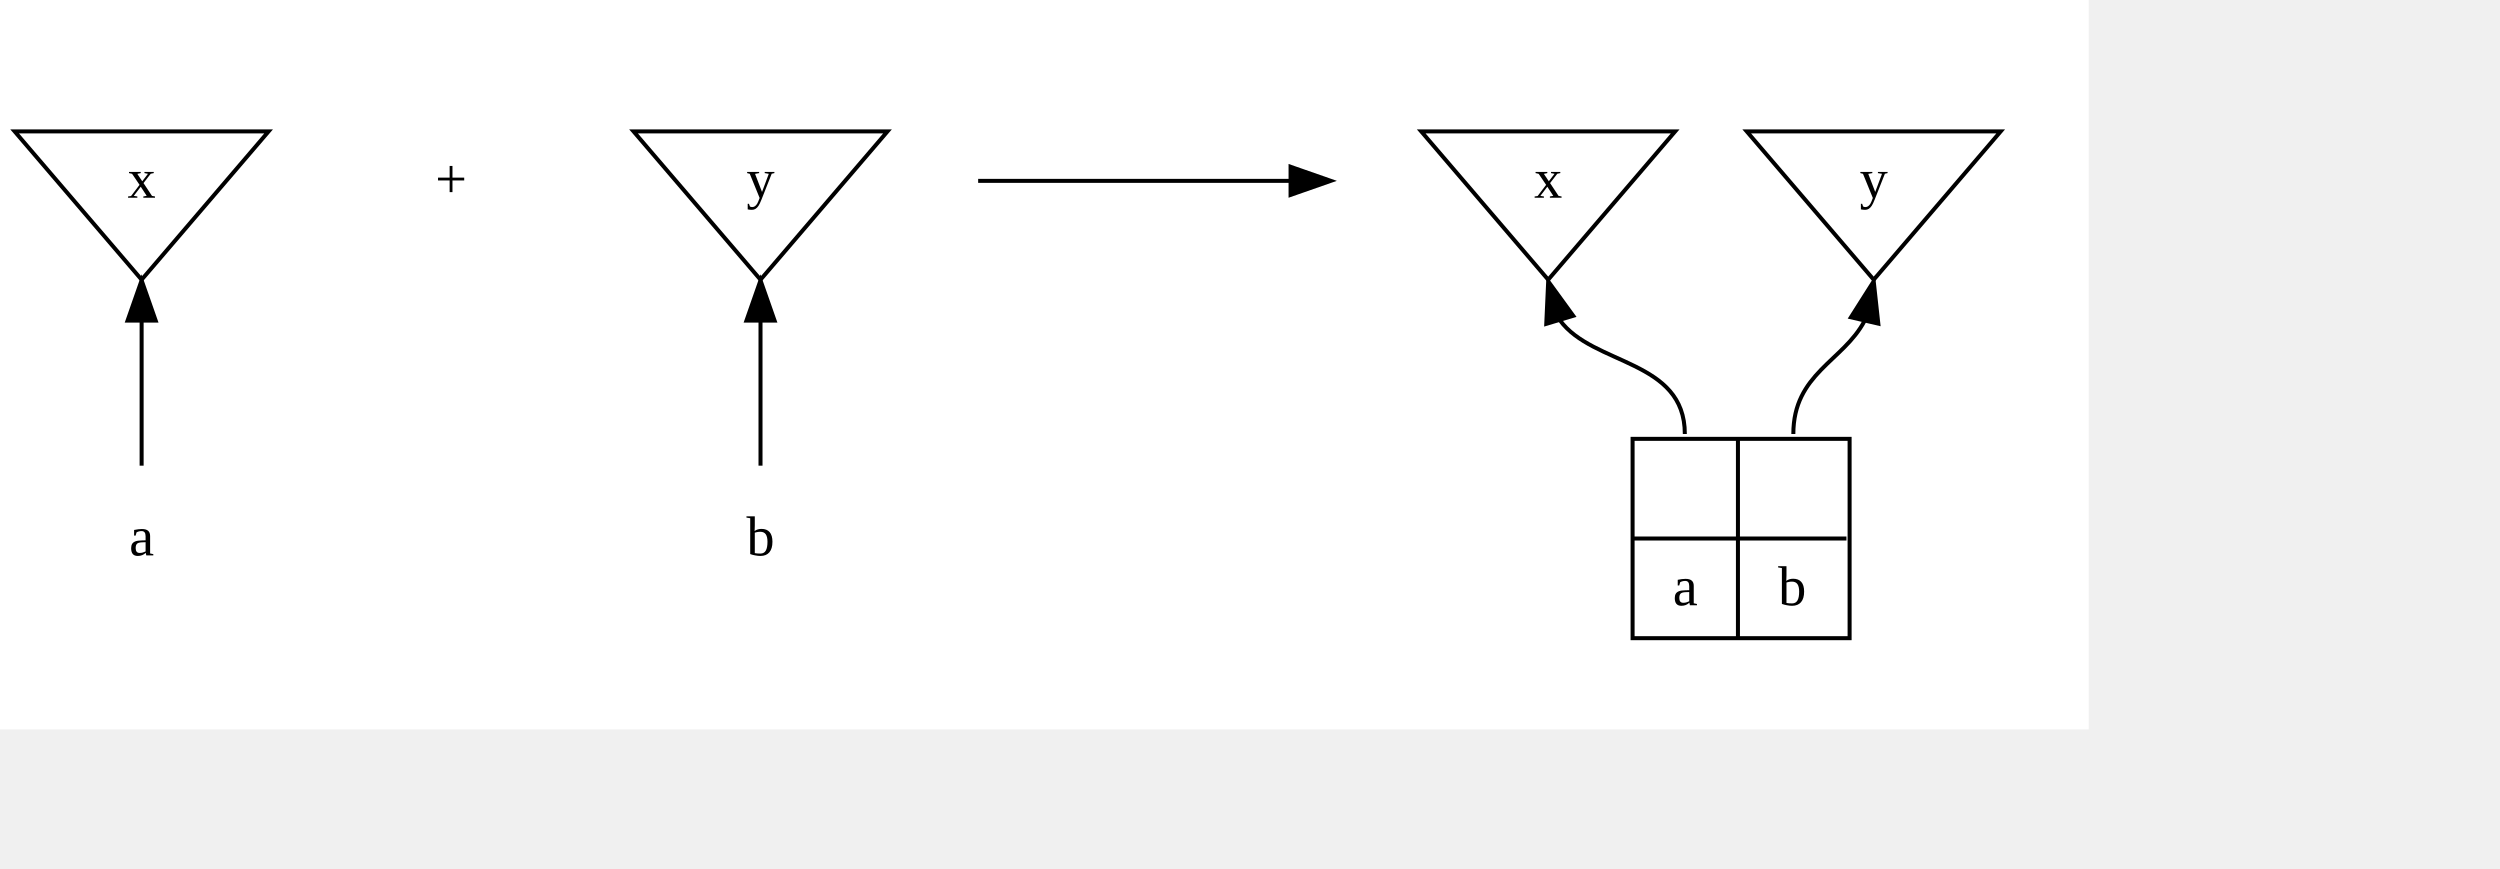
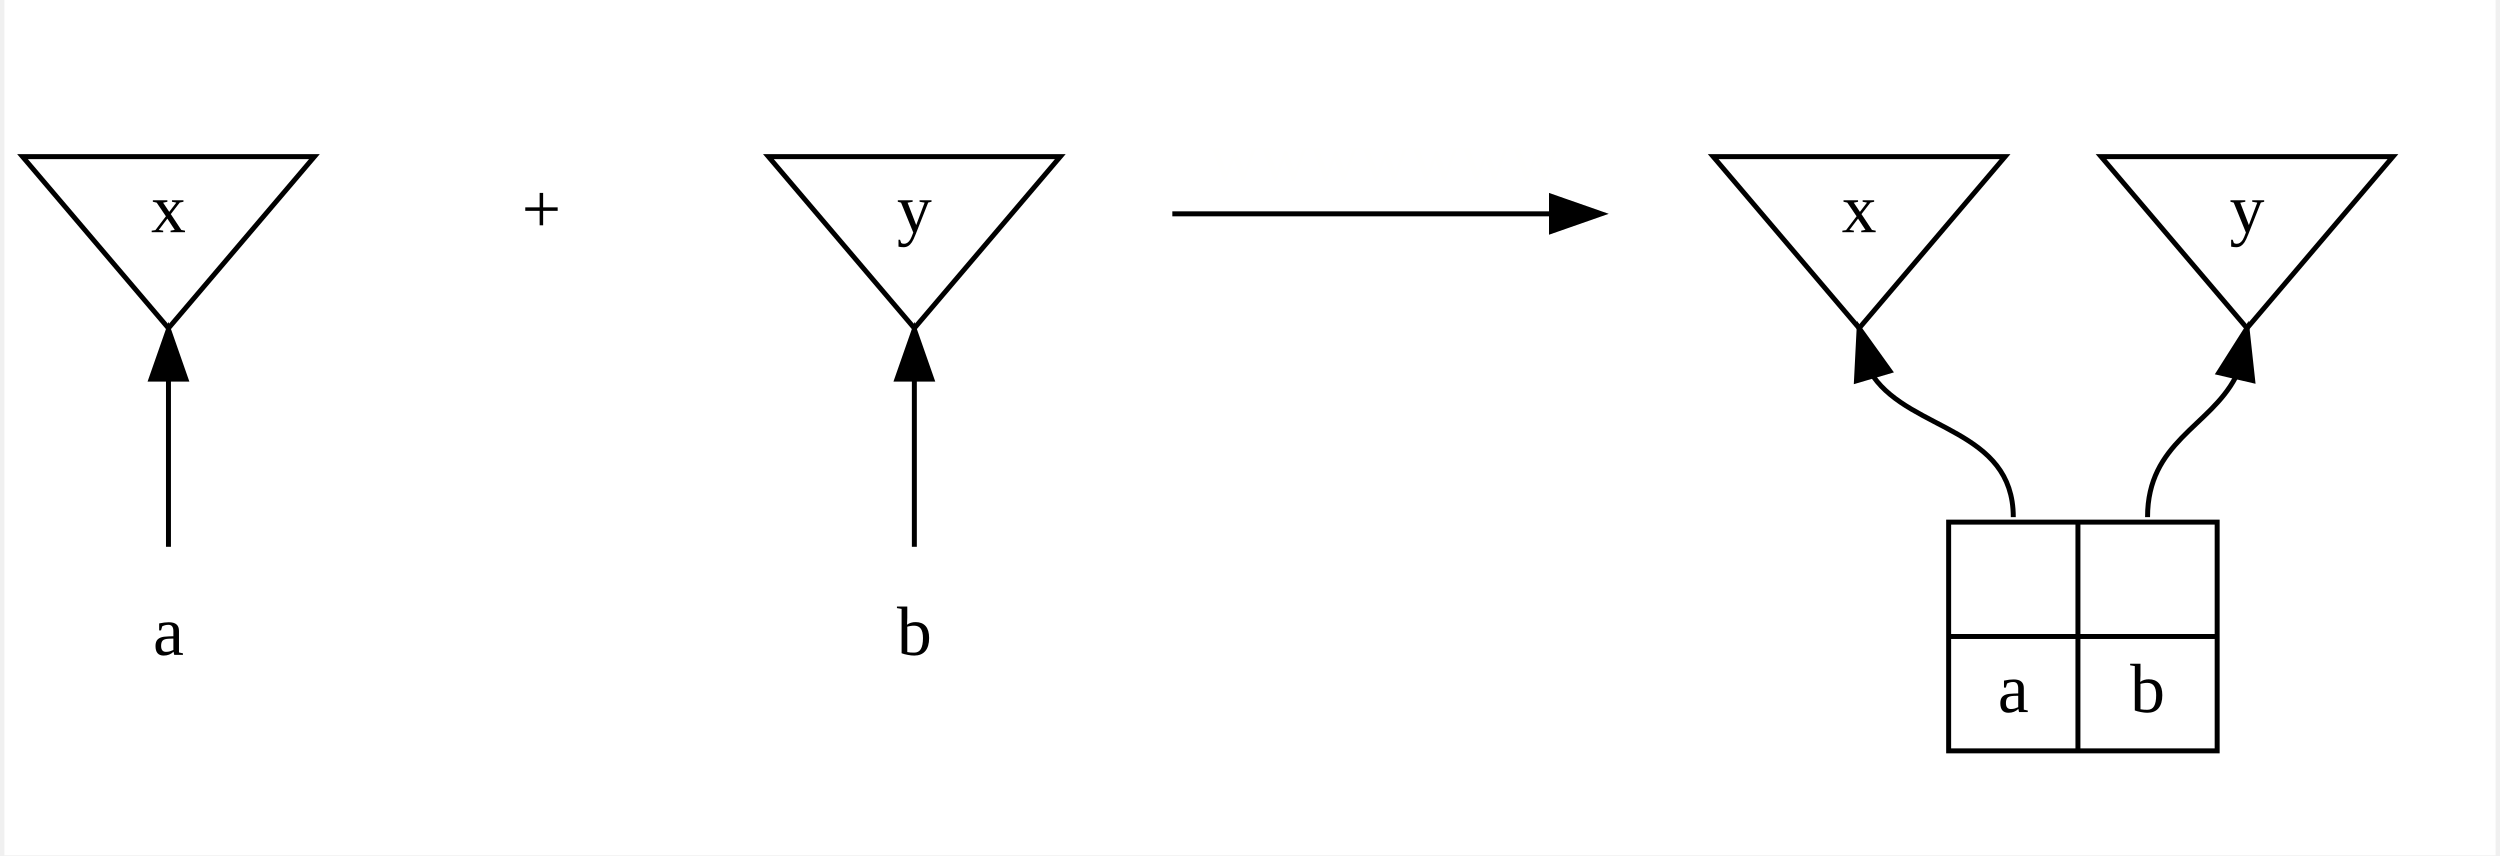
- <svg xmlns="http://www.w3.org/2000/svg" width="432pt" height="150pt" viewBox="0.00 0.00 518.00 180.00">
-   <g id="graph0" class="graph" transform="scale(0.833333 0.833333) rotate(0) translate(4 176)">
-     <polygon fill="white" stroke="white" points="-4,5 -4,-176 515,-176 515,5 -4,5" />
+ <svg xmlns="http://www.w3.org/2000/svg" width="418pt" height="143pt" viewBox="0.00 0.00 417.50 143.33">
+   <g id="graph0" class="graph" transform="scale(0.833333 0.833333) rotate(0) translate(4 168)">
+     <polygon fill="white" stroke="none" points="-4,4 -4,-168 497,-168 497,4 -4,4" />
    <g id="clust5" class="cluster">
-       <polygon fill="none" stroke="none" points="341,-8 341,-164 502,-164 502,-8 341,-8" />
+       <polygon fill="none" stroke="none" points="331,-8 331,-156 485,-156 485,-8 331,-8" />
    </g>
    <g id="node1" class="node">
-       <polygon fill="none" stroke="black" points="31,-106.398 62.594,-143.301 -0.594,-143.301 31,-106.398" />
-       <text text-anchor="middle" x="31" y="-126.8" font-family="Times New Roman,serif" font-size="14.00">x</text>
+       <polygon fill="none" stroke="black" points="29,-102 58.348,-136.5 -0.348,-136.5 29,-102" />
+       <text text-anchor="middle" x="29" y="-121.3" font-family="Times New Roman,serif" font-size="14.00">x</text>
    </g>
    <g id="node2" class="node">
-       <text text-anchor="middle" x="31" y="-37.8" font-family="Times New Roman,serif" font-size="14.00">a</text>
+       <text text-anchor="middle" x="29" y="-36.3" font-family="Times New Roman,serif" font-size="14.00">a</text>
    </g>
    <g id="edge1" class="edge">
-       <path fill="none" stroke="black" d="M31,-96.206C31,-83.858 31,-70.41 31,-60.123" />
-       <polygon fill="black" stroke="black" points="27.5,-96.227 31,-106.227 34.5,-96.227 27.5,-96.227" />
+       <path fill="none" stroke="black" d="M29,-91.613C29,-80.151 29,-67.713 29,-58.036" />
+       <polygon fill="black" stroke="black" points="25.5,-91.757 29,-101.758 32.5,-91.758 25.5,-91.757" />
    </g>
    <g id="node3" class="node">
-       <text text-anchor="middle" x="108" y="-126.8" font-family="Times New Roman,serif" font-size="14.00">+</text>
+       <text text-anchor="middle" x="104" y="-121.3" font-family="Times New Roman,serif" font-size="14.00">+</text>
    </g>
    <g id="node4" class="node">
-       <polygon fill="none" stroke="black" points="185,-106.398 216.594,-143.301 153.406,-143.301 185,-106.398" />
-       <text text-anchor="middle" x="185" y="-126.8" font-family="Times New Roman,serif" font-size="14.00">y</text>
+       <polygon fill="none" stroke="black" points="179,-102 208.348,-136.5 149.652,-136.5 179,-102" />
+       <text text-anchor="middle" x="179" y="-121.3" font-family="Times New Roman,serif" font-size="14.00">y</text>
    </g>
    <g id="node5" class="node">
-       <text text-anchor="middle" x="185" y="-37.8" font-family="Times New Roman,serif" font-size="14.00">b</text>
+       <text text-anchor="middle" x="179" y="-36.3" font-family="Times New Roman,serif" font-size="14.00">b</text>
    </g>
    <g id="edge2" class="edge">
-       <path fill="none" stroke="black" d="M185,-96.206C185,-83.858 185,-70.41 185,-60.123" />
-       <polygon fill="black" stroke="black" points="181.5,-96.227 185,-106.227 188.5,-96.227 181.5,-96.227" />
+       <path fill="none" stroke="black" d="M179,-91.613C179,-80.151 179,-67.713 179,-58.036" />
+       <polygon fill="black" stroke="black" points="175.5,-91.757 179,-101.758 182.5,-91.758 175.5,-91.757" />
    </g>
    <g id="node6" class="node">
-       <ellipse fill="none" stroke="none" cx="237" cy="-131" rx="1.8" ry="1.8" />
+       <ellipse fill="none" stroke="none" cx="229" cy="-125" rx="1.8" ry="1.8" />
    </g>
    <g id="node7" class="node">
-       <ellipse fill="none" stroke="none" cx="329" cy="-131" rx="1.8" ry="1.8" />
+       <ellipse fill="none" stroke="none" cx="319" cy="-125" rx="1.8" ry="1.8" />
    </g>
    <g id="edge3" class="edge">
-       <path fill="none" stroke="black" d="M239.156,-131C264.975,-131 290.794,-131 316.612,-131" />
-       <polygon fill="black" stroke="black" points="316.894,-134.5 326.894,-131 316.894,-127.5 316.894,-134.5" />
+       <path fill="none" stroke="black" d="M230.88,-125C240.579,-125 285.352,-125 307.091,-125" />
+       <polygon fill="black" stroke="black" points="307.131,-128.5 317.131,-125 307.131,-121.5 307.131,-128.5" />
+       <text text-anchor="middle" x="273.6" y="-131.8" font-family="Times New Roman,serif" font-size="14.00" fill="#fffffe">wwwwwww</text>
    </g>
    <g id="node8" class="node">
-       <polygon fill="none" stroke="black" points="381,-106.398 412.594,-143.301 349.406,-143.301 381,-106.398" />
-       <text text-anchor="middle" x="381" y="-126.8" font-family="Times New Roman,serif" font-size="14.00">x</text>
+       <polygon fill="none" stroke="black" points="369,-102 398.348,-136.5 339.652,-136.5 369,-102" />
+       <text text-anchor="middle" x="369" y="-121.3" font-family="Times New Roman,serif" font-size="14.00">x</text>
    </g>
    <g id="node10" class="node">
-       <polygon fill="none" stroke="black" points="402,-17.2 402,-66.8 456,-66.8 456,-17.2 402,-17.2" />
-       <text text-anchor="middle" x="415.107" y="-50.2" font-family="Times New Roman,serif" font-size="14.00"> </text>
-       <polyline fill="none" stroke="black" points="402,-42 428.215,-42 " />
-       <text text-anchor="middle" x="415.107" y="-25.4" font-family="Times New Roman,serif" font-size="14.00">a</text>
-       <polyline fill="none" stroke="black" points="428.215,-17.2 428.215,-66.8 " />
-       <text text-anchor="middle" x="441.715" y="-50.2" font-family="Times New Roman,serif" font-size="14.00"> </text>
-       <polyline fill="none" stroke="black" points="428.215,-42 455.215,-42 " />
-       <text text-anchor="middle" x="441.715" y="-25.4" font-family="Times New Roman,serif" font-size="14.00">b</text>
+       <polygon fill="none" stroke="black" points="387,-17 387,-63 441,-63 441,-17 387,-17" />
+       <text text-anchor="middle" x="400" y="-47.8" font-family="Times New Roman,serif" font-size="14.00"> </text>
+       <polyline fill="none" stroke="black" points="387,-40 413,-40 " />
+       <text text-anchor="middle" x="400" y="-24.8" font-family="Times New Roman,serif" font-size="14.00">a</text>
+       <polyline fill="none" stroke="black" points="413,-17 413,-63 " />
+       <text text-anchor="middle" x="427" y="-47.8" font-family="Times New Roman,serif" font-size="14.00"> </text>
+       <polyline fill="none" stroke="black" points="413,-40 441,-40 " />
+       <text text-anchor="middle" x="427" y="-24.8" font-family="Times New Roman,serif" font-size="14.00">b</text>
    </g>
    <g id="edge4" class="edge">
-       <path fill="none" stroke="black" d="M383.899,-96.34C392.121,-85.002 415,-86.59 415,-68" />
-       <polygon fill="black" stroke="black" points="380.522,-95.416 381,-106 387.227,-97.428 380.522,-95.416" />
+       <path fill="none" stroke="black" d="M371.861,-92.267C379.535,-81.338 400,-81.709 400,-64" />
+       <polygon fill="black" stroke="black" points="368.462,-91.419 369,-102 375.178,-93.393 368.462,-91.419" />
    </g>
    <g id="node9" class="node">
-       <polygon fill="none" stroke="black" points="462,-106.398 493.594,-143.301 430.406,-143.301 462,-106.398" />
-       <text text-anchor="middle" x="462" y="-126.8" font-family="Times New Roman,serif" font-size="14.00">y</text>
+       <polygon fill="none" stroke="black" points="447,-102 476.348,-136.5 417.652,-136.5 447,-102" />
+       <text text-anchor="middle" x="447" y="-121.3" font-family="Times New Roman,serif" font-size="14.00">y</text>
    </g>
    <g id="edge5" class="edge">
-       <path fill="none" stroke="black" d="M459.706,-96.132C454.452,-86.13 442,-83.059 442,-68" />
-       <polygon fill="black" stroke="black" points="456.326,-97.052 462,-106 463.145,-95.467 456.326,-97.052" />
+       <path fill="none" stroke="black" d="M444.706,-92.132C439.452,-82.13 427,-79.059 427,-64" />
+       <polygon fill="black" stroke="black" points="441.326,-93.052 447,-102 448.145,-91.467 441.326,-93.052" />
    </g>
  </g>
</svg>
